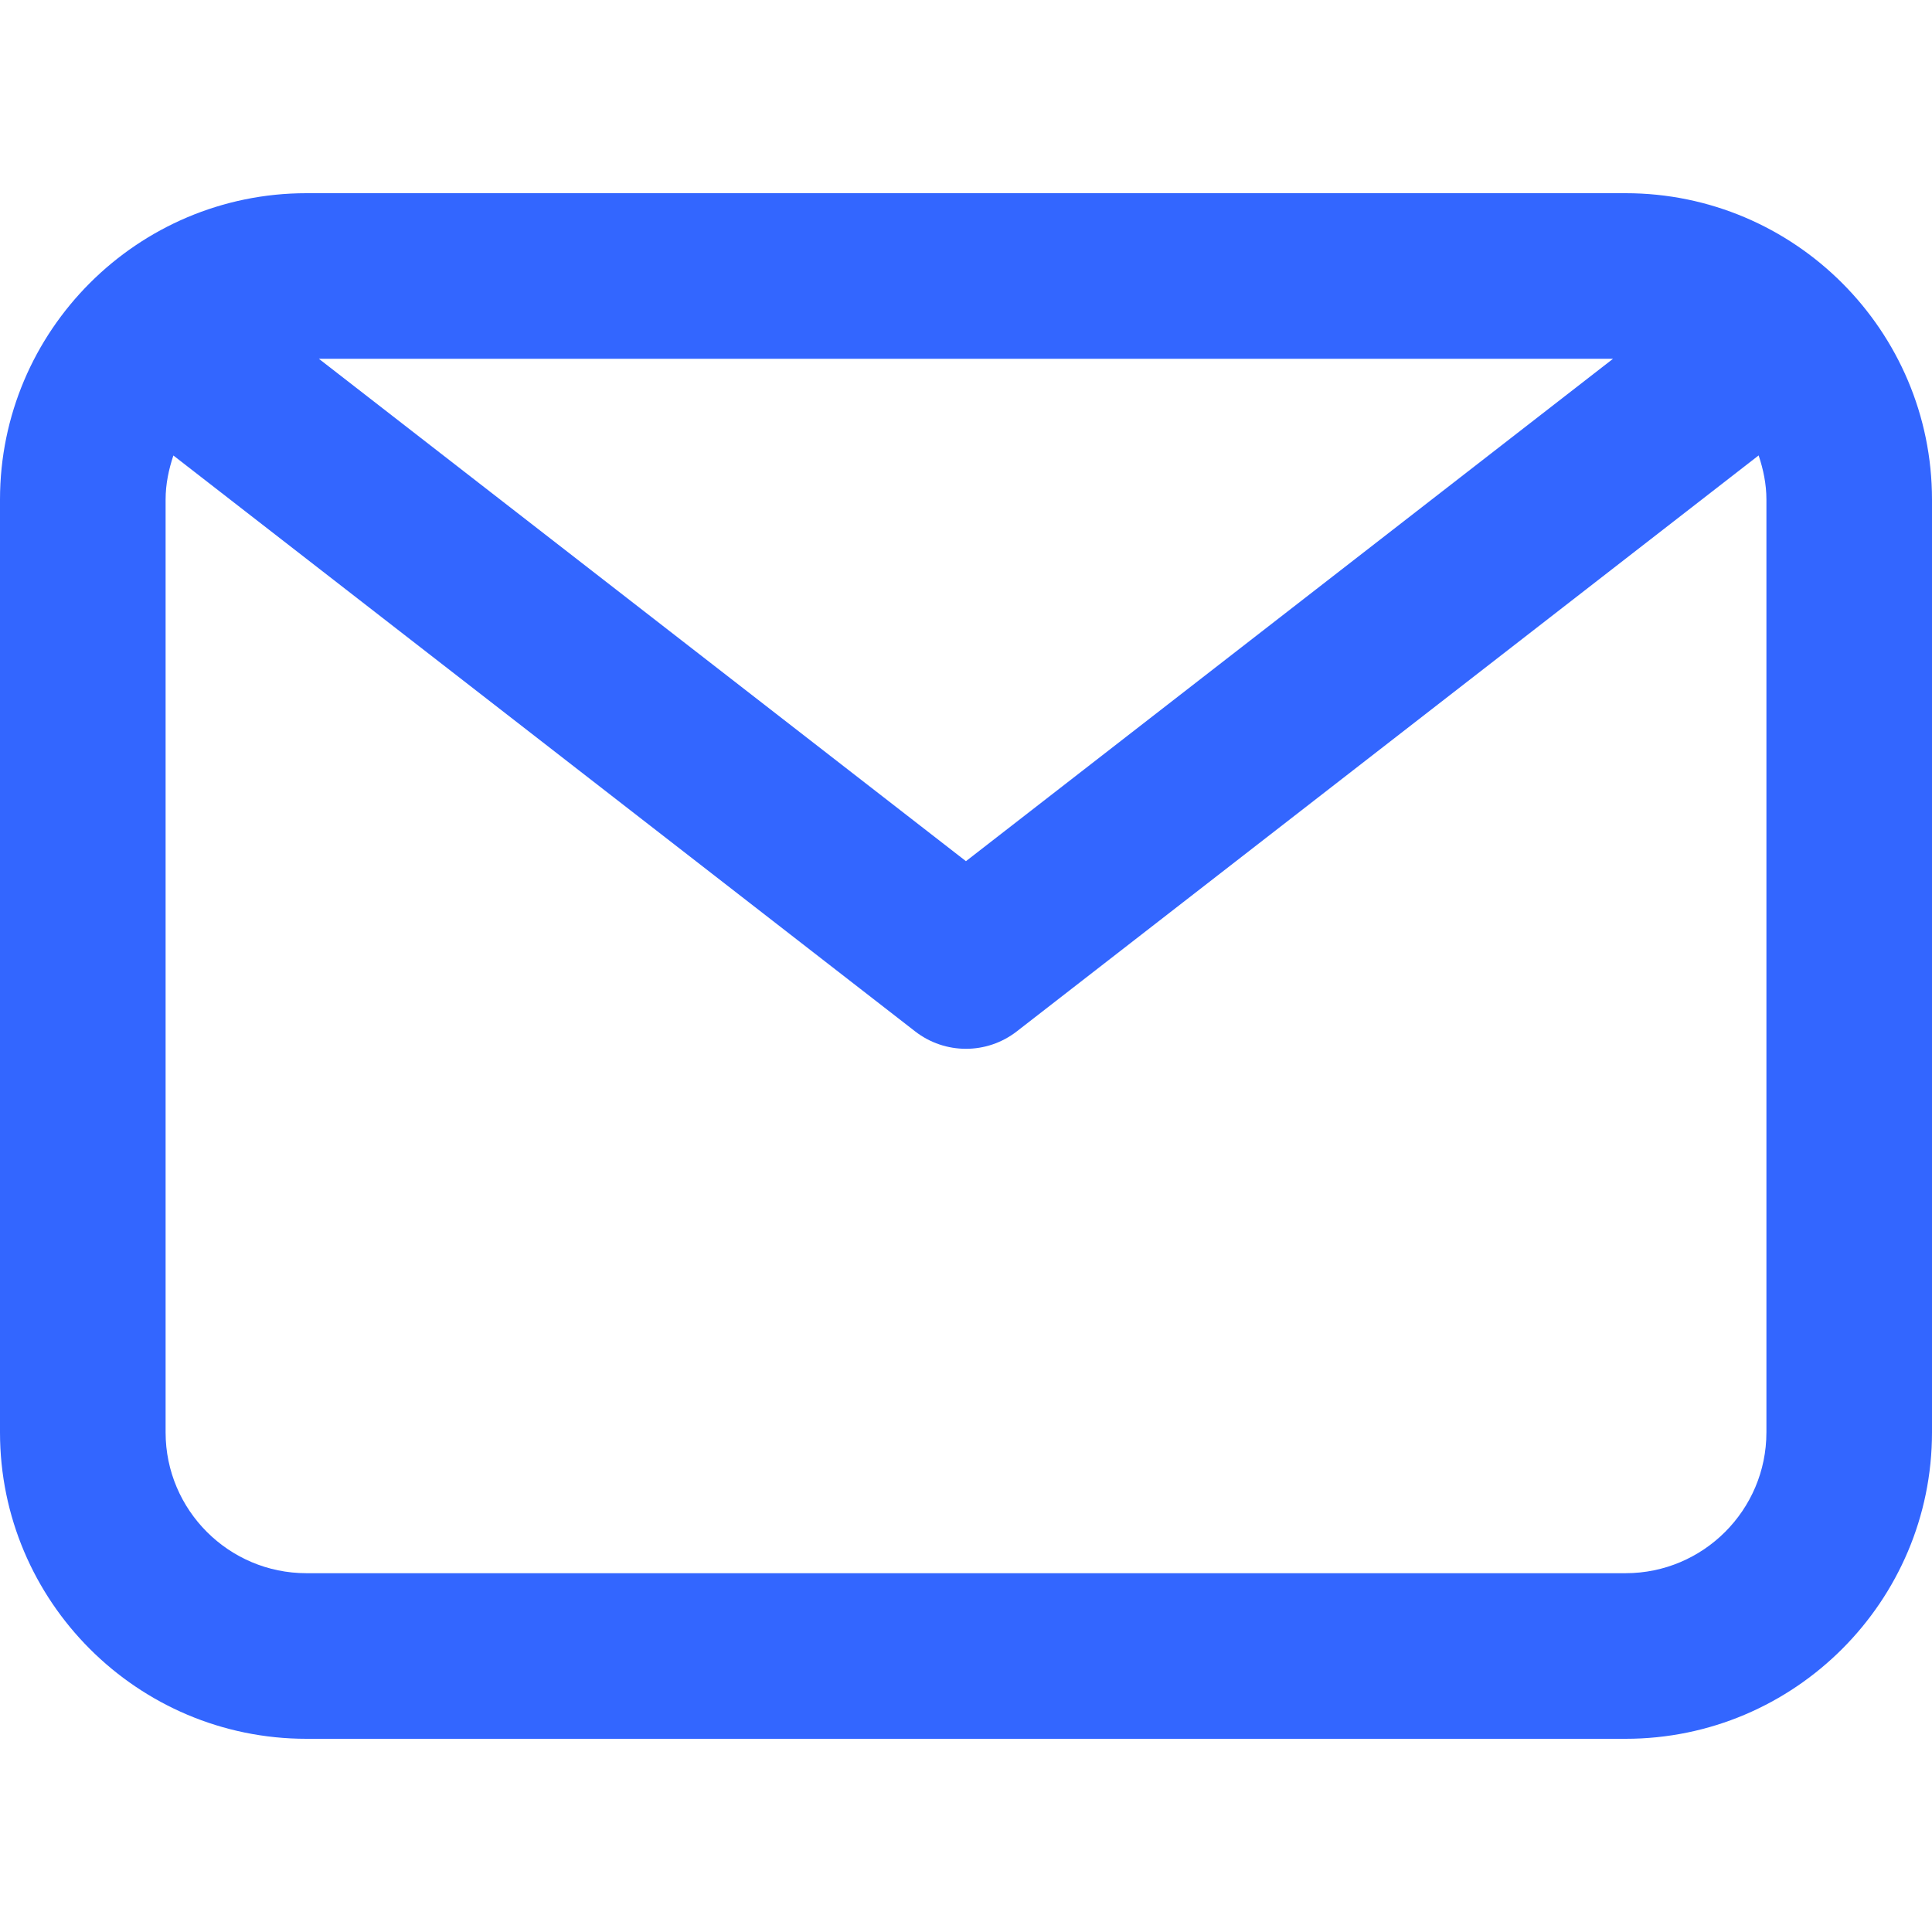
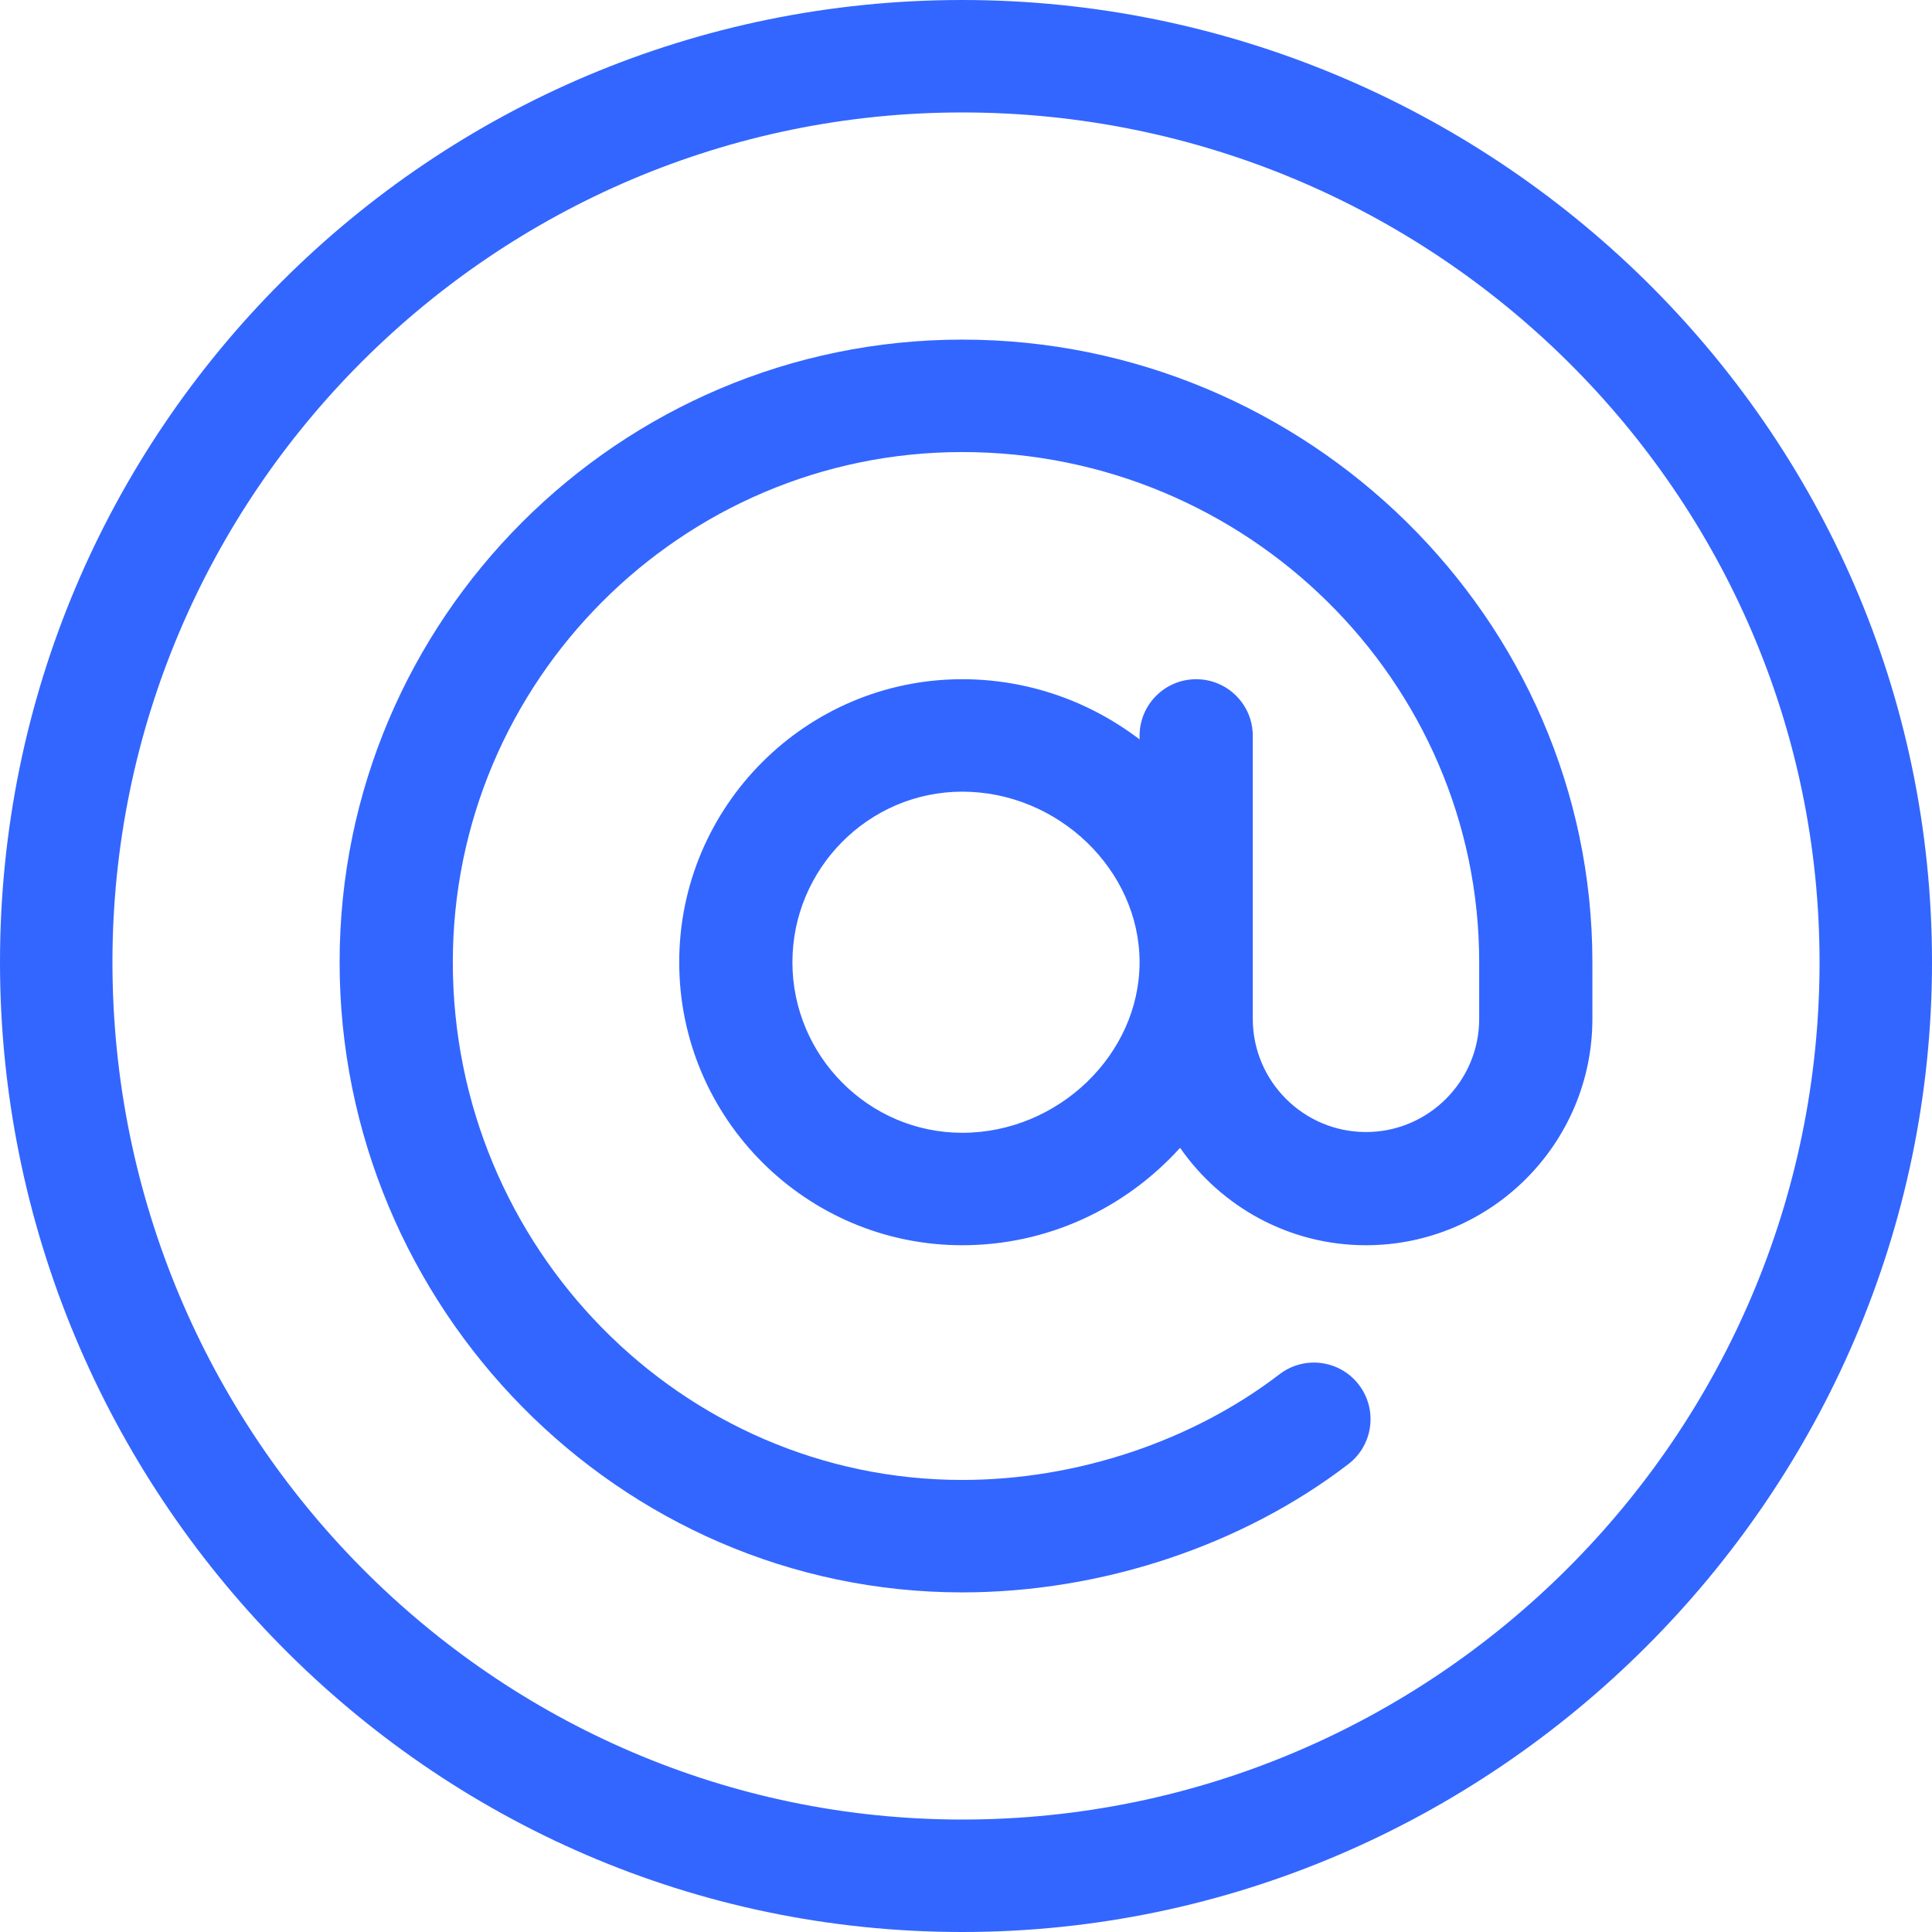
- <svg xmlns="http://www.w3.org/2000/svg" version="1.1" id="Capa_1" x="0px" y="0px" viewBox="0 0 174.239 174.239" style="enable-background:new 0 0 174.239 174.239;" xml:space="preserve">
-   <path d="M146.606,17.424H27.633C12.397,17.424,0,29.821,0,45.057v84.125c0,15.236,12.397,27.633,27.633,27.633h118.973  c15.236,0,27.633-12.397,27.633-27.633V45.057C174.239,29.821,161.842,17.424,146.606,17.424z M145.47,32.359L87.115,77.666  L28.76,32.359H145.47z M159.305,129.182c0,7.003-5.695,12.698-12.698,12.698H27.633c-7.003,0-12.698-5.695-12.698-12.698V45.057  c0-1.398,0.282-2.719,0.701-3.978l66.9,51.94c1.347,1.045,2.963,1.568,4.58,1.568s3.233-0.523,4.58-1.568l66.908-51.946  c0.42,1.26,0.702,2.584,0.702,3.984V129.182z" fill="#3366ff" />
+ <svg xmlns="http://www.w3.org/2000/svg" version="1.1" id="Capa_1" x="0px" y="0px" viewBox="0 0 512 512" style="enable-background:new 0 0 512 512;" xml:space="preserve">
+   <g>
+     <g>
+       <path d="M255,0C114.06,0,0,114.05,0,255c0,139.895,113.025,257,255,257c140.644,0,257-115.914,257-257C512,112.87,394.743,0,255,0    z M255,482.2C130.935,482.2,29.8,380.168,29.8,255C29.8,130.935,130.935,29.8,255,29.8c125.168,0,227.2,101.135,227.2,225.2    C482.2,380.168,380.168,482.2,255,482.2z" fill="#3366ff" />
+     </g>
+   </g>
+   <g>
+     <g>
+       <path d="M255,90c-90.981,0-165,74.019-165,165c0,91.323,73.867,167,165,167c36.874,0,74.175-12.393,102.339-34.001    c6.573-5.043,7.813-14.459,2.77-21.032c-5.043-6.573-14.46-7.813-21.032-2.77C316.048,381.866,285.403,392.2,255,392.2    c-74.439,0-135-61.658-135-137.2c0-74.439,60.561-135.2,135-135.2c75.542,0,137,60.761,137,135.2v15c0,16.542-13.458,30-30,30    s-30-13.458-30-30c0-7.43,0-67.164,0-75c0-8.284-6.716-15-15-15s-15,6.716-15,15v0.951C288.454,185.622,272.068,180,255,180    c-41.355,0-75,33.645-75,75s33.645,75,75,75c22.423,0,43.059-9.622,57.735-25.812C323.583,319.772,341.615,330,362,330    c33.084,0,60-26.916,60-60v-15C422,163.746,346.21,90,255,90z M255,300.2c-24.813,0-45-20.387-45-45.2s20.187-45.2,45-45.2    c25.477,0,47,20.807,47,45.2S280.477,300.2,255,300.2z" fill="#3366ff" />
+     </g>
+   </g>
  <g>
</g>
  <g>
</g>
  <g>
</g>
  <g>
</g>
  <g>
</g>
  <g>
</g>
  <g>
</g>
  <g>
</g>
  <g>
</g>
  <g>
</g>
  <g>
</g>
  <g>
</g>
  <g>
</g>
  <g>
</g>
  <g>
</g>
</svg>
